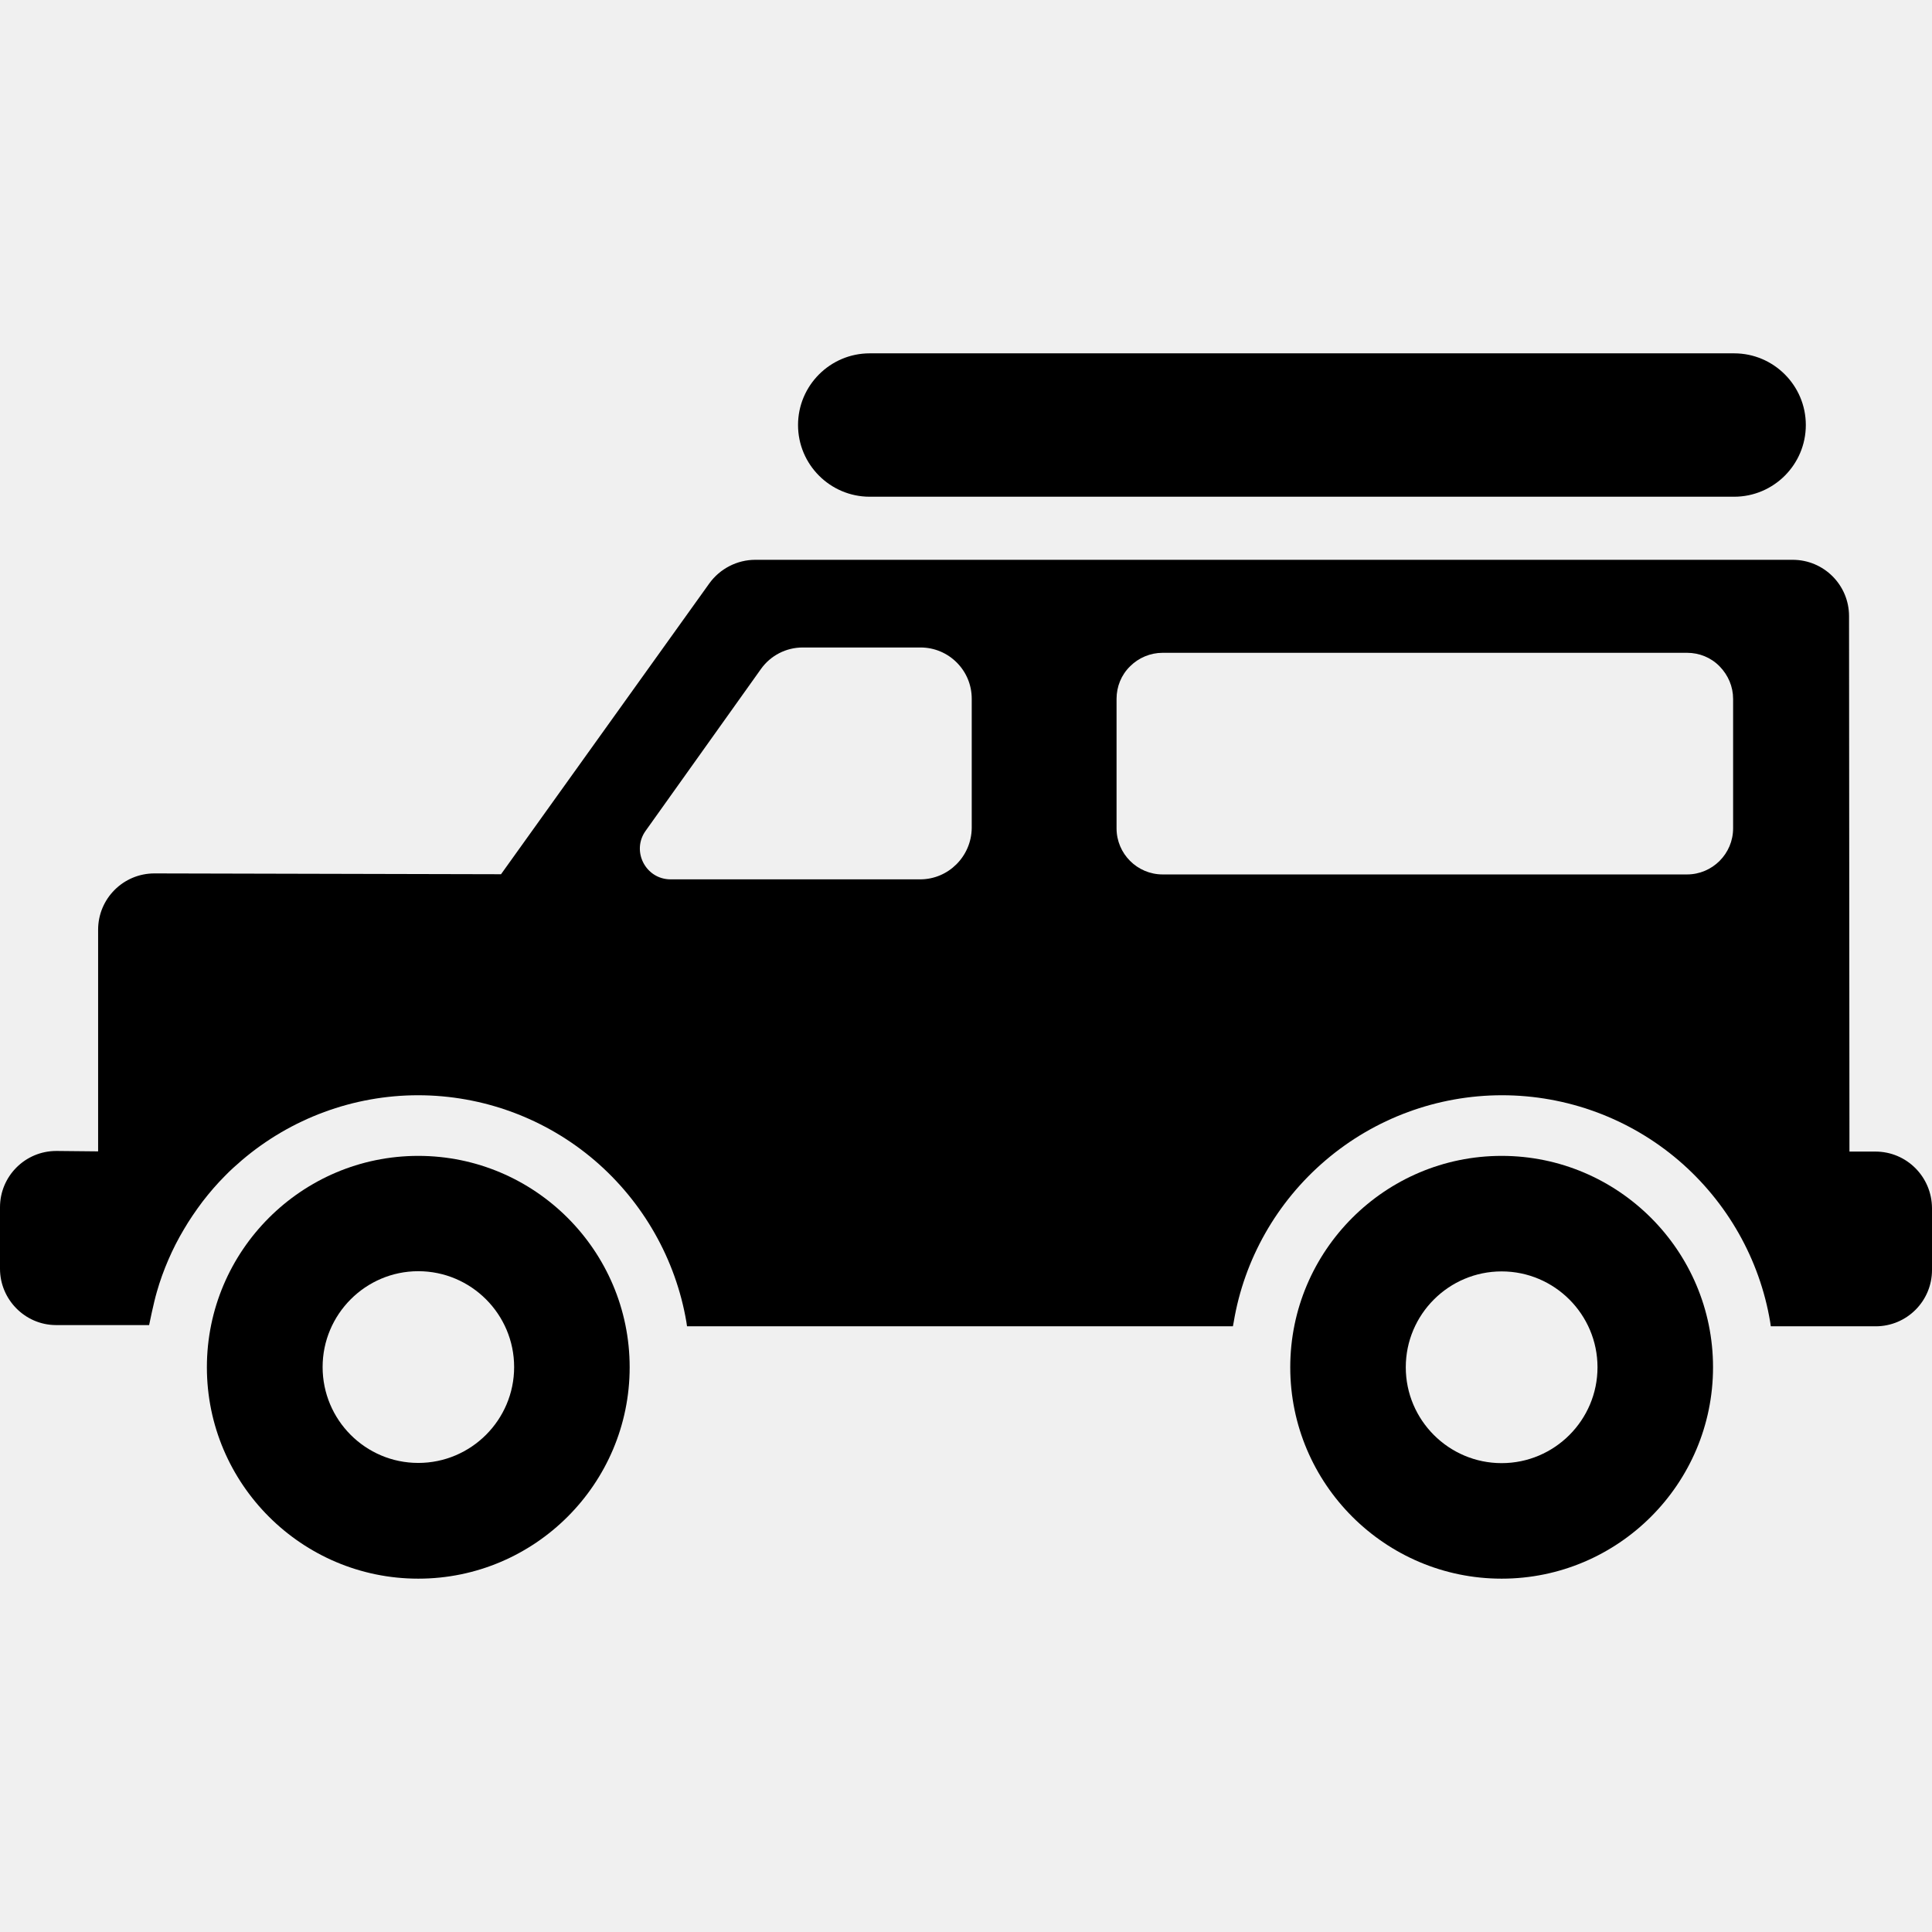
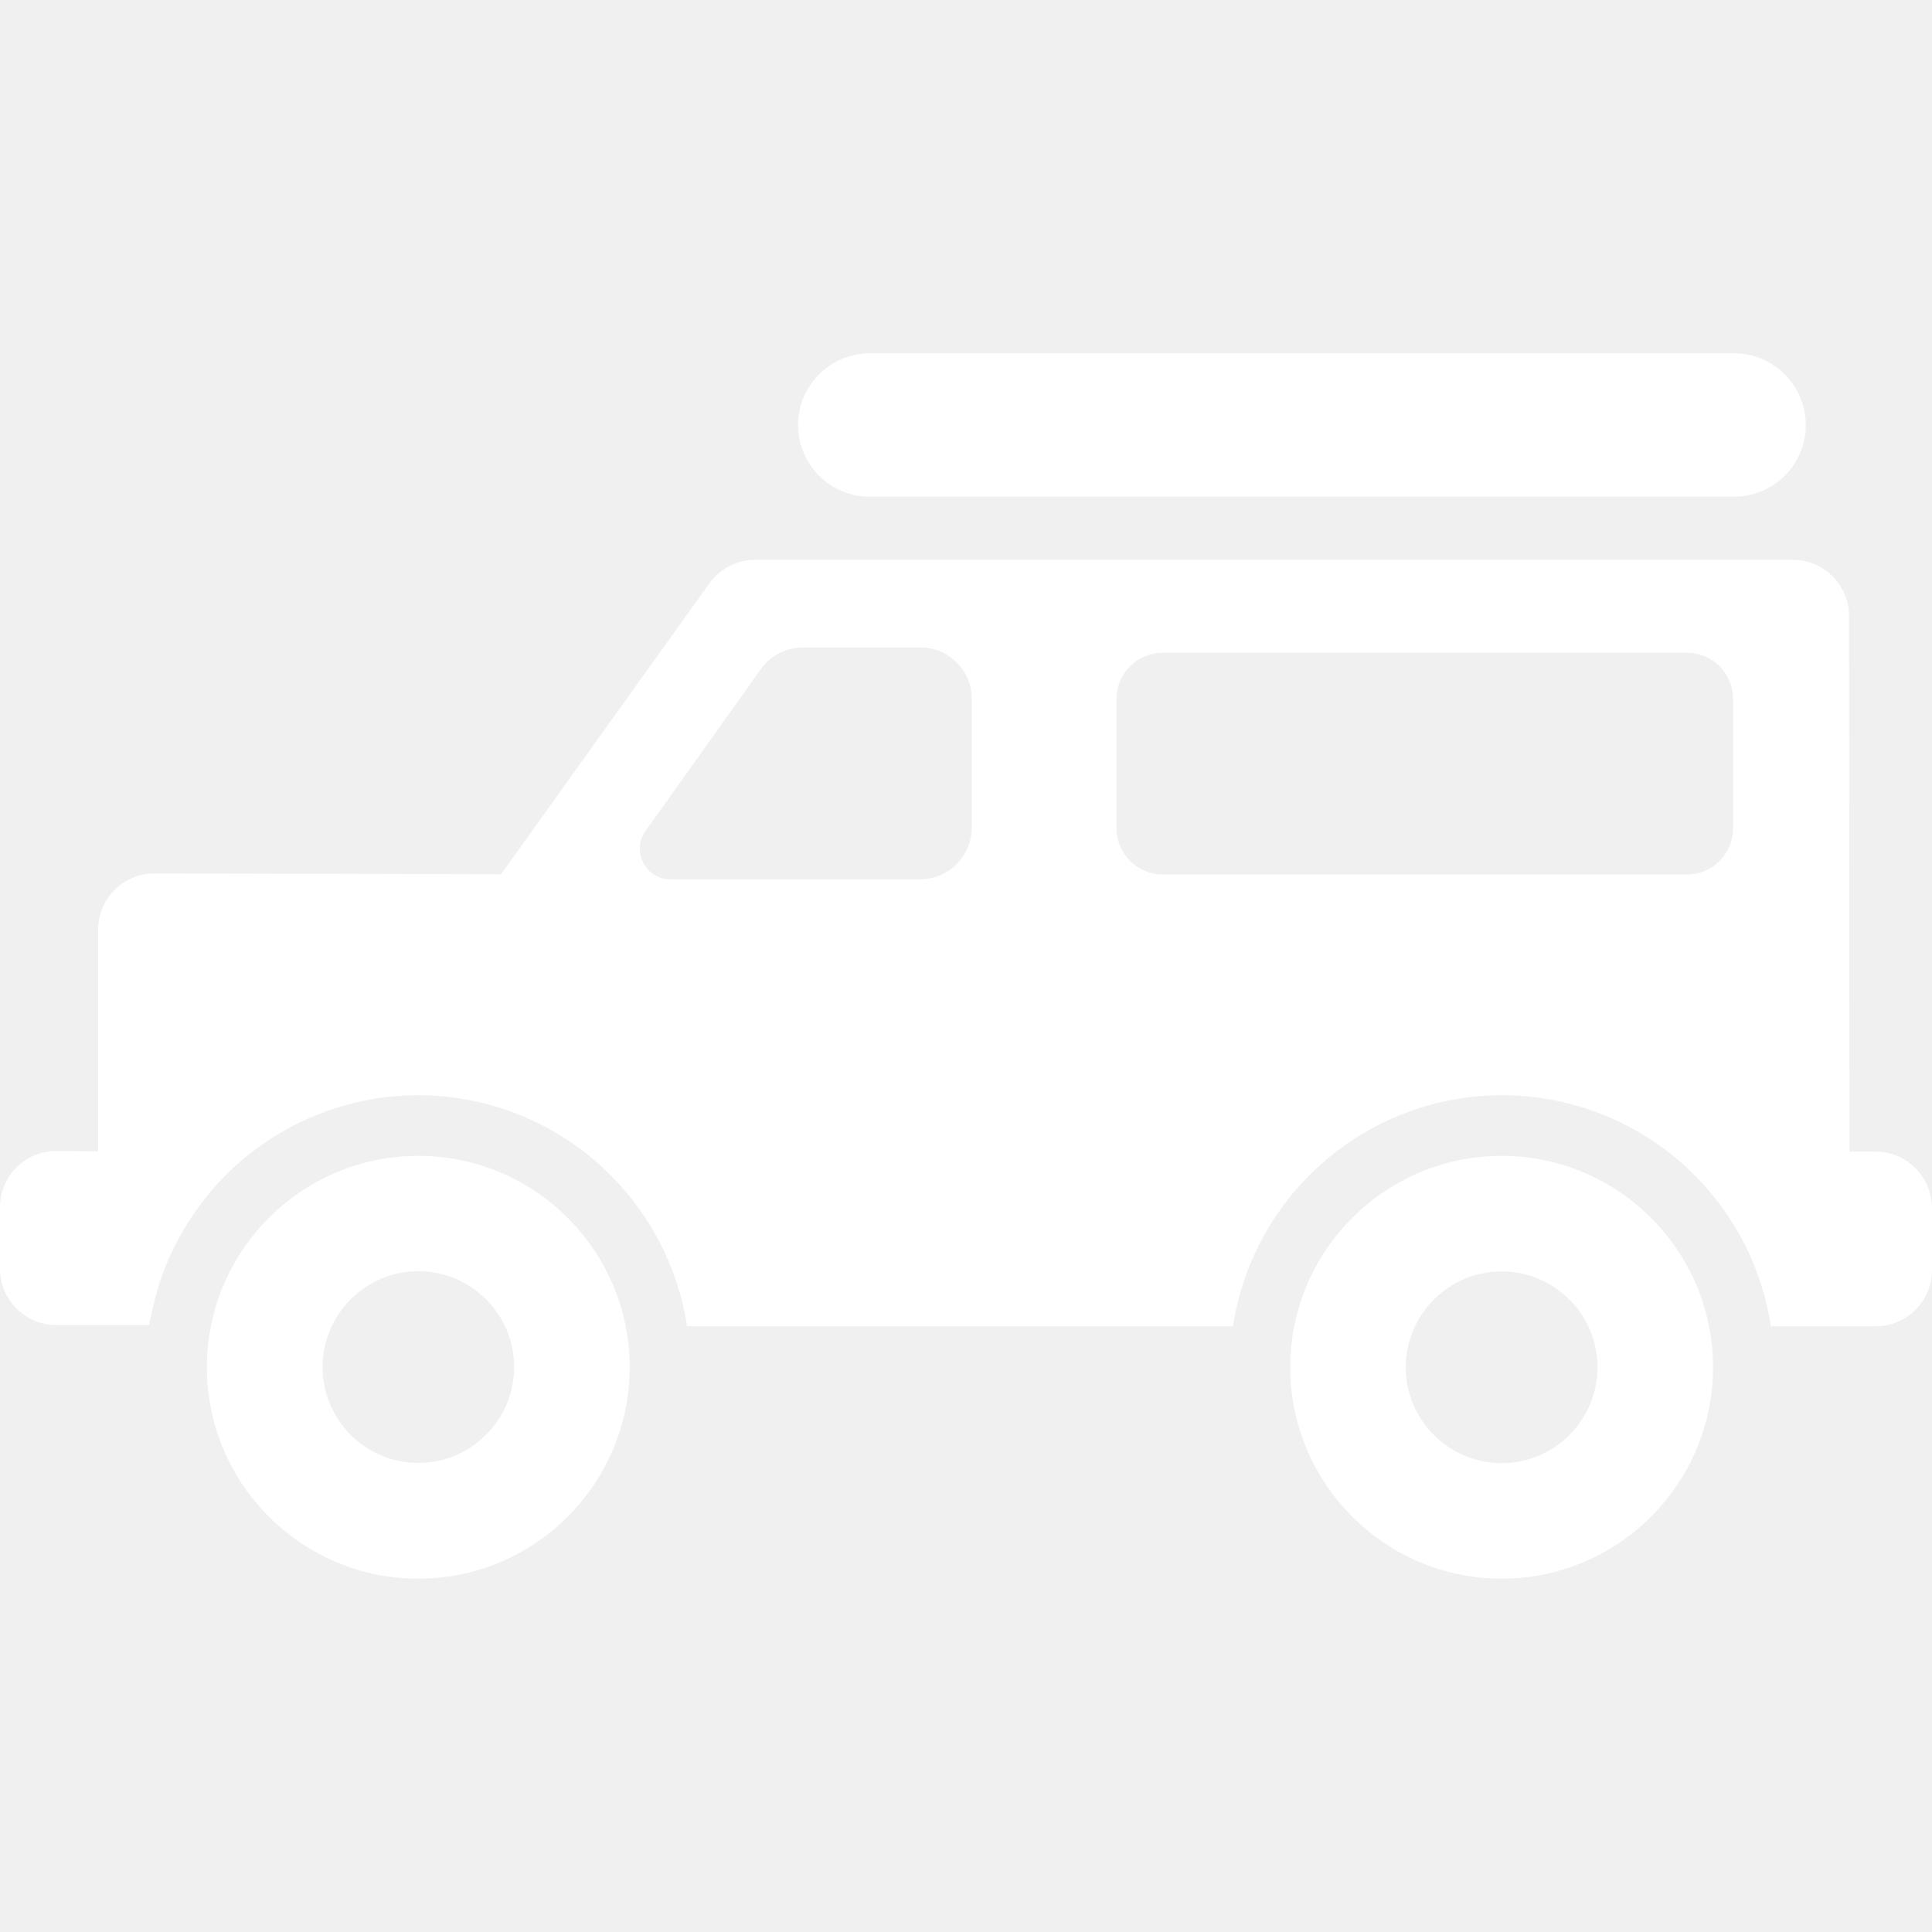
<svg xmlns="http://www.w3.org/2000/svg" version="1.1" id="Capa_1" x="0px" y="0px" width="943.2px" height="943.2px" viewBox="0 0 943.2 943.2" style="enable-background:new 0 0 943.2 943.2;" xml:space="preserve">
  <g>
-     <g>
+     <g fill="#ffffff">
      <path d="M204.2,564.3c-56.9,0-103.2,46.3-103.2,103.2s46.3,103.2,103.2,103.2s103.2-46.3,103.2-103.2S261.1,564.3,204.2,564.3z     M204.2,714.2c-25.8,0-46.7-21-46.7-46.8c0-25.801,21-46.801,46.7-46.801c25.8,0,46.8,21,46.8,46.801    C251,693.2,230,714.2,204.2,714.2z" />
      <path d="M733.1,564.3c-56.899,0-103.2,46.3-103.2,103.2S676.2,770.7,733.1,770.7c56.9,0,103.2-46.3,103.2-103.2    S790,564.3,733.1,564.3z M779.899,667.5c0,25.8-21,46.8-46.8,46.8s-46.8-21-46.8-46.8s21-46.8,46.8-46.8    S779.899,641.7,779.899,667.5z" />
      <path d="M915.6,562.2h-12.7L902.7,300.8c0-15.2-12.301-27.5-27.5-27.5H368.7c-8.801,0-17.2,4.3-22.4,11.5l-101.7,142L75.4,426.4    c-15.2,0-27.5,12.3-27.5,27.5V562.1L27.8,561.9h-0.3C12.3,561.9,0,574.2,0,589.4v30c0,15,12.2,27.399,27.2,27.5h45.6    c0,0,2.2-10.9,3.8-16.301c1.5-5.3,3.4-10.5,5.6-15.6c2.2-5.1,4.7-10,7.5-14.7c2.8-4.8,5.9-9.3,9.2-13.7c3.4-4.399,7-8.6,10.9-12.5    c2.6-2.699,5.4-5.199,8.2-7.6c24-20.5,54.6-31.8,86.1-31.8c31.6,0,62.2,11.3,86.2,31.8c23.7,20.3,39.6,48.3,44.8,78.9l0.3,2.1    h266.5l0.4-2.1c5.1-30.601,21-58.601,44.8-78.9c24-20.5,54.601-31.8,86.2-31.8s62.2,11.3,86.2,31.8c23.7,20.3,39.6,48.3,44.7,78.9    l0.3,2.1h51.2c15.199,0,27.5-12.3,27.5-27.5v-30.2C943.1,574.5,930.8,562.2,915.6,562.2z M449.2,429.3H327.399    c-12.199,0-19.3-13.8-12.199-23.7l56.3-79c4.7-6.6,12.3-10.5,20.399-10.5h57.5c13.801,0,25,11.2,25,25v63.2    C474.2,418.1,463,429.3,449.2,429.3z M545.1,341.2c0-6,2.3-11.7,6.601-15.9c4.199-4.2,9.899-6.6,15.899-6.6h256    c6,0,11.7,2.3,15.9,6.6c4.2,4.3,6.6,9.9,6.6,15.9v63.2c0,12.399-10.1,22.5-22.5,22.5h-256c-12.399,0-22.5-10.101-22.5-22.5V341.2z    " />
      <path d="M424.6,172.5c-19.3,0-35,15.7-35,35s15.7,35,35,35h422c19.3,0,35-15.7,35-35s-15.7-35-35-35H424.6z" />
    </g>
  </g>
-   <g>
- </g>
-   <g>
- </g>
-   <g>
- </g>
-   <g>
- </g>
-   <g>
- </g>
-   <g>
- </g>
-   <g>
- </g>
-   <g>
- </g>
-   <g>
- </g>
-   <g>
- </g>
-   <g>
- </g>
-   <g>
- </g>
-   <g>
- </g>
-   <g>
- </g>
-   <g>
- </g>
</svg>
